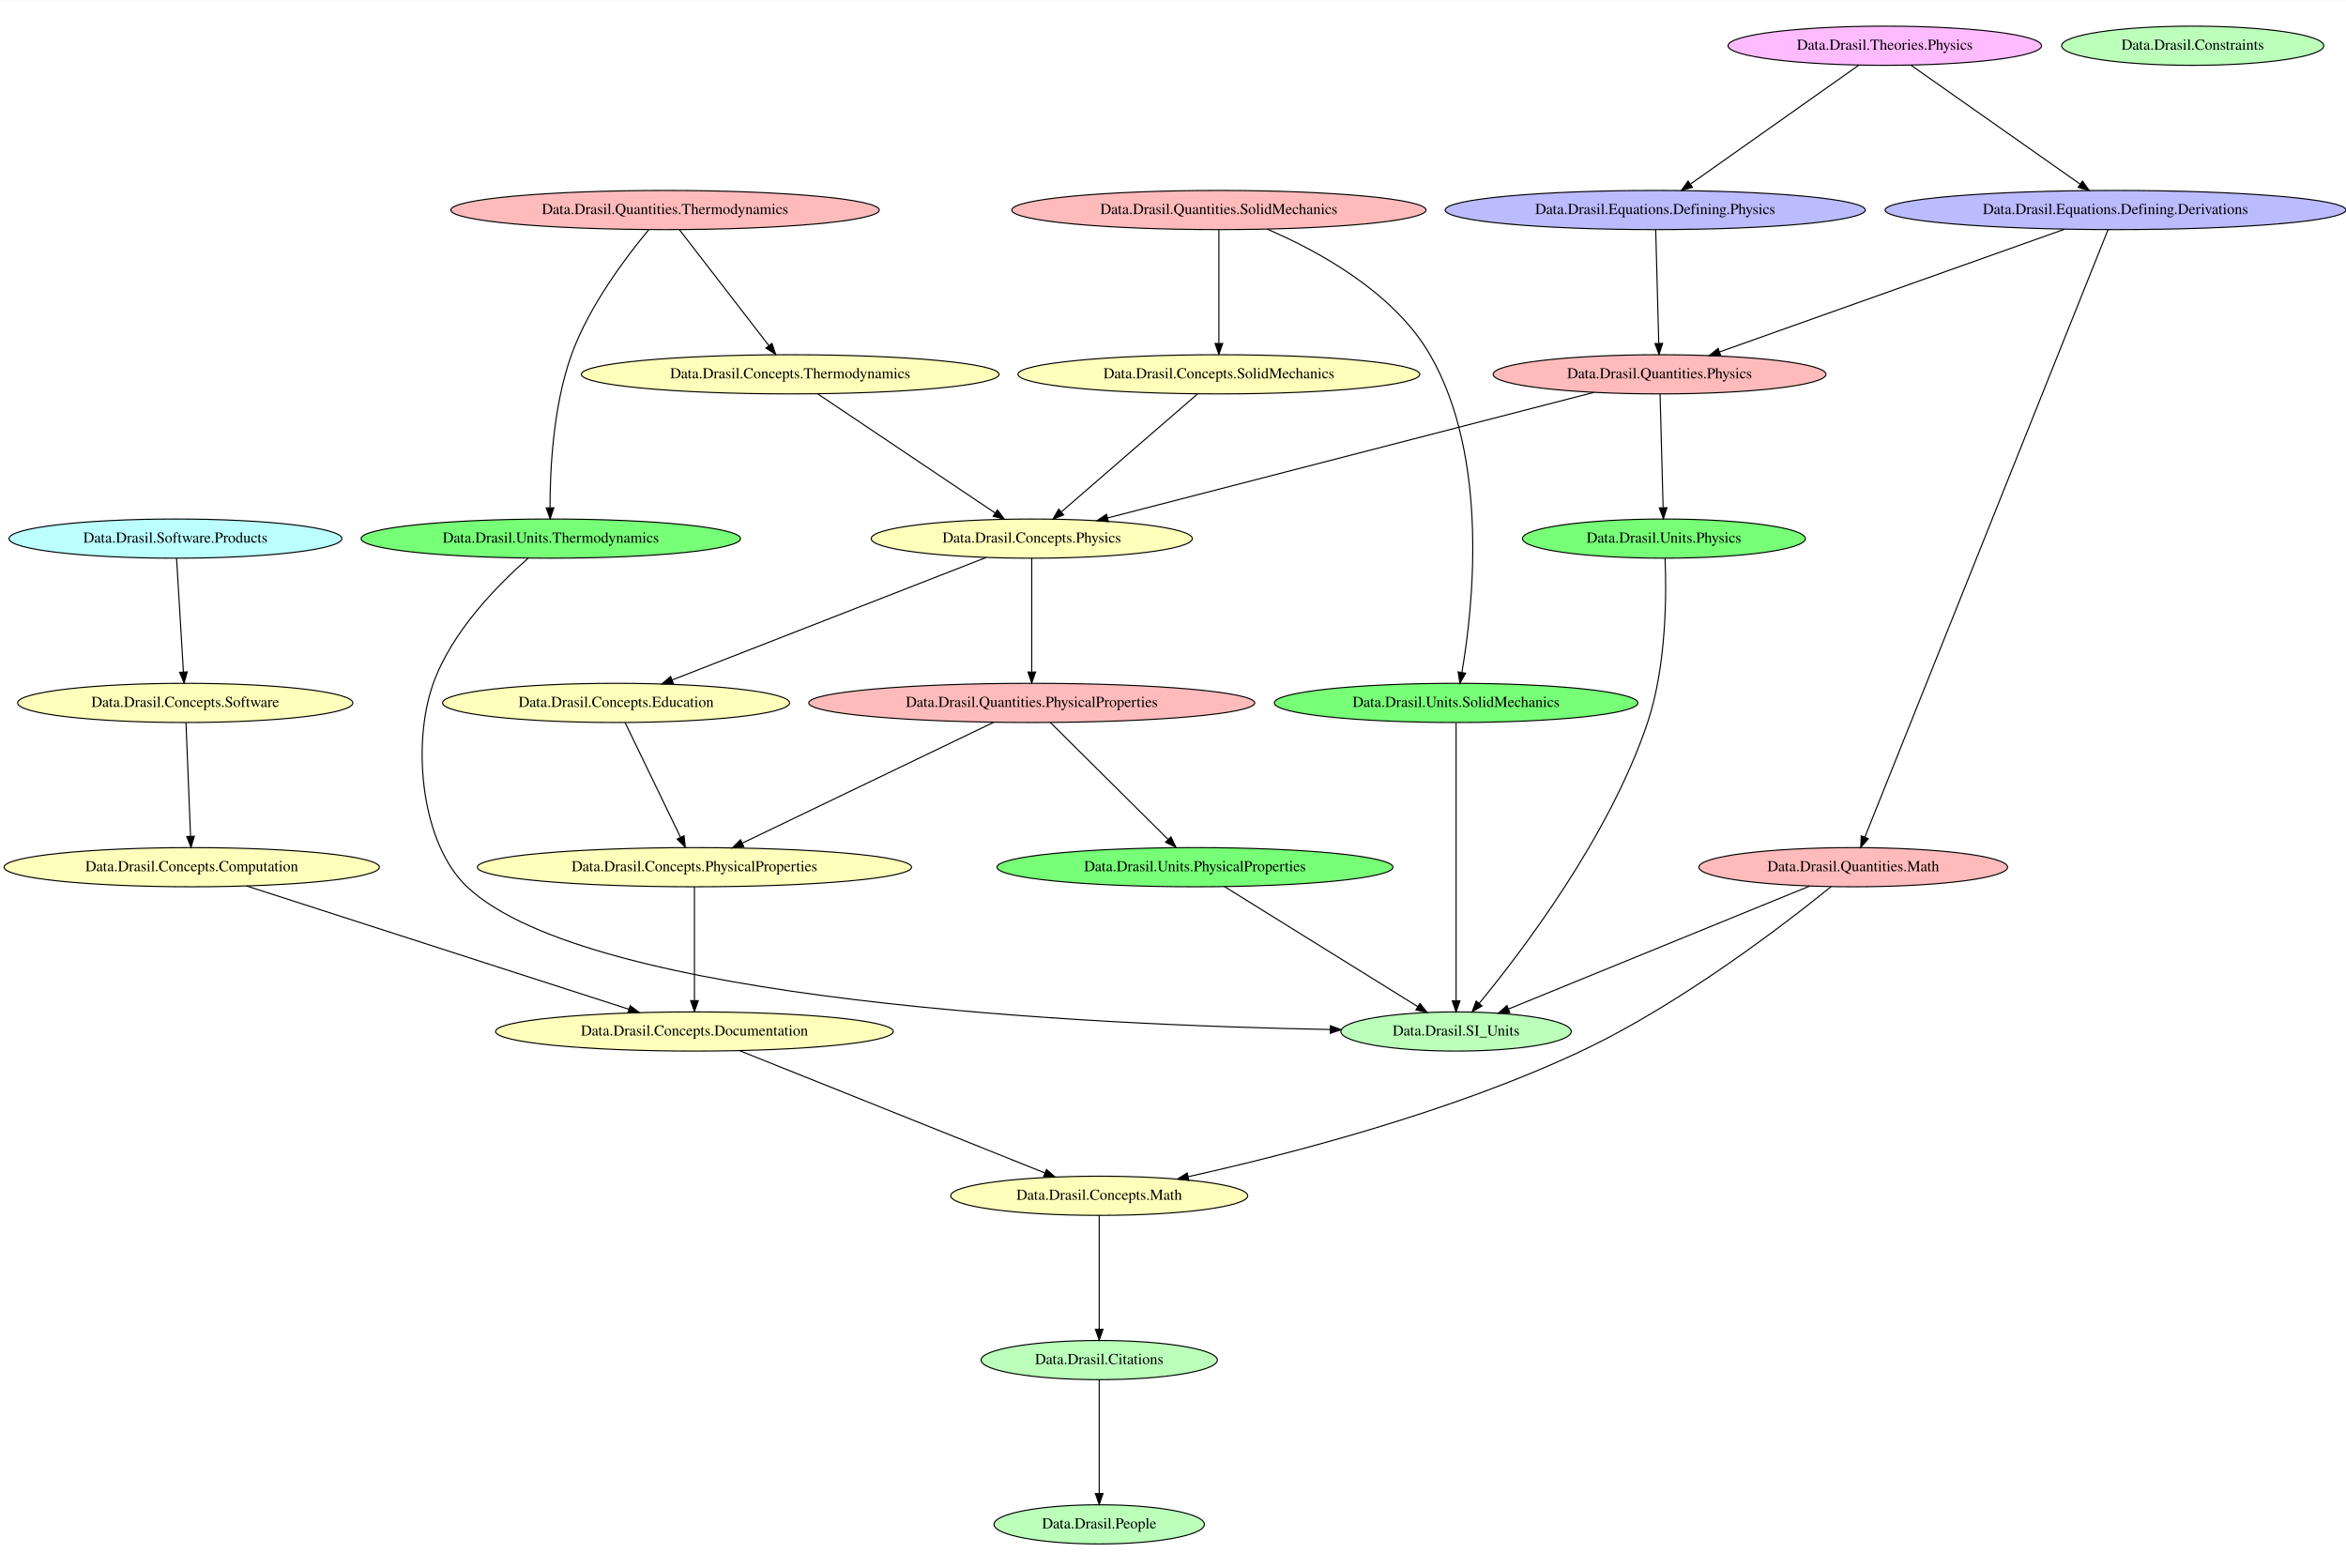
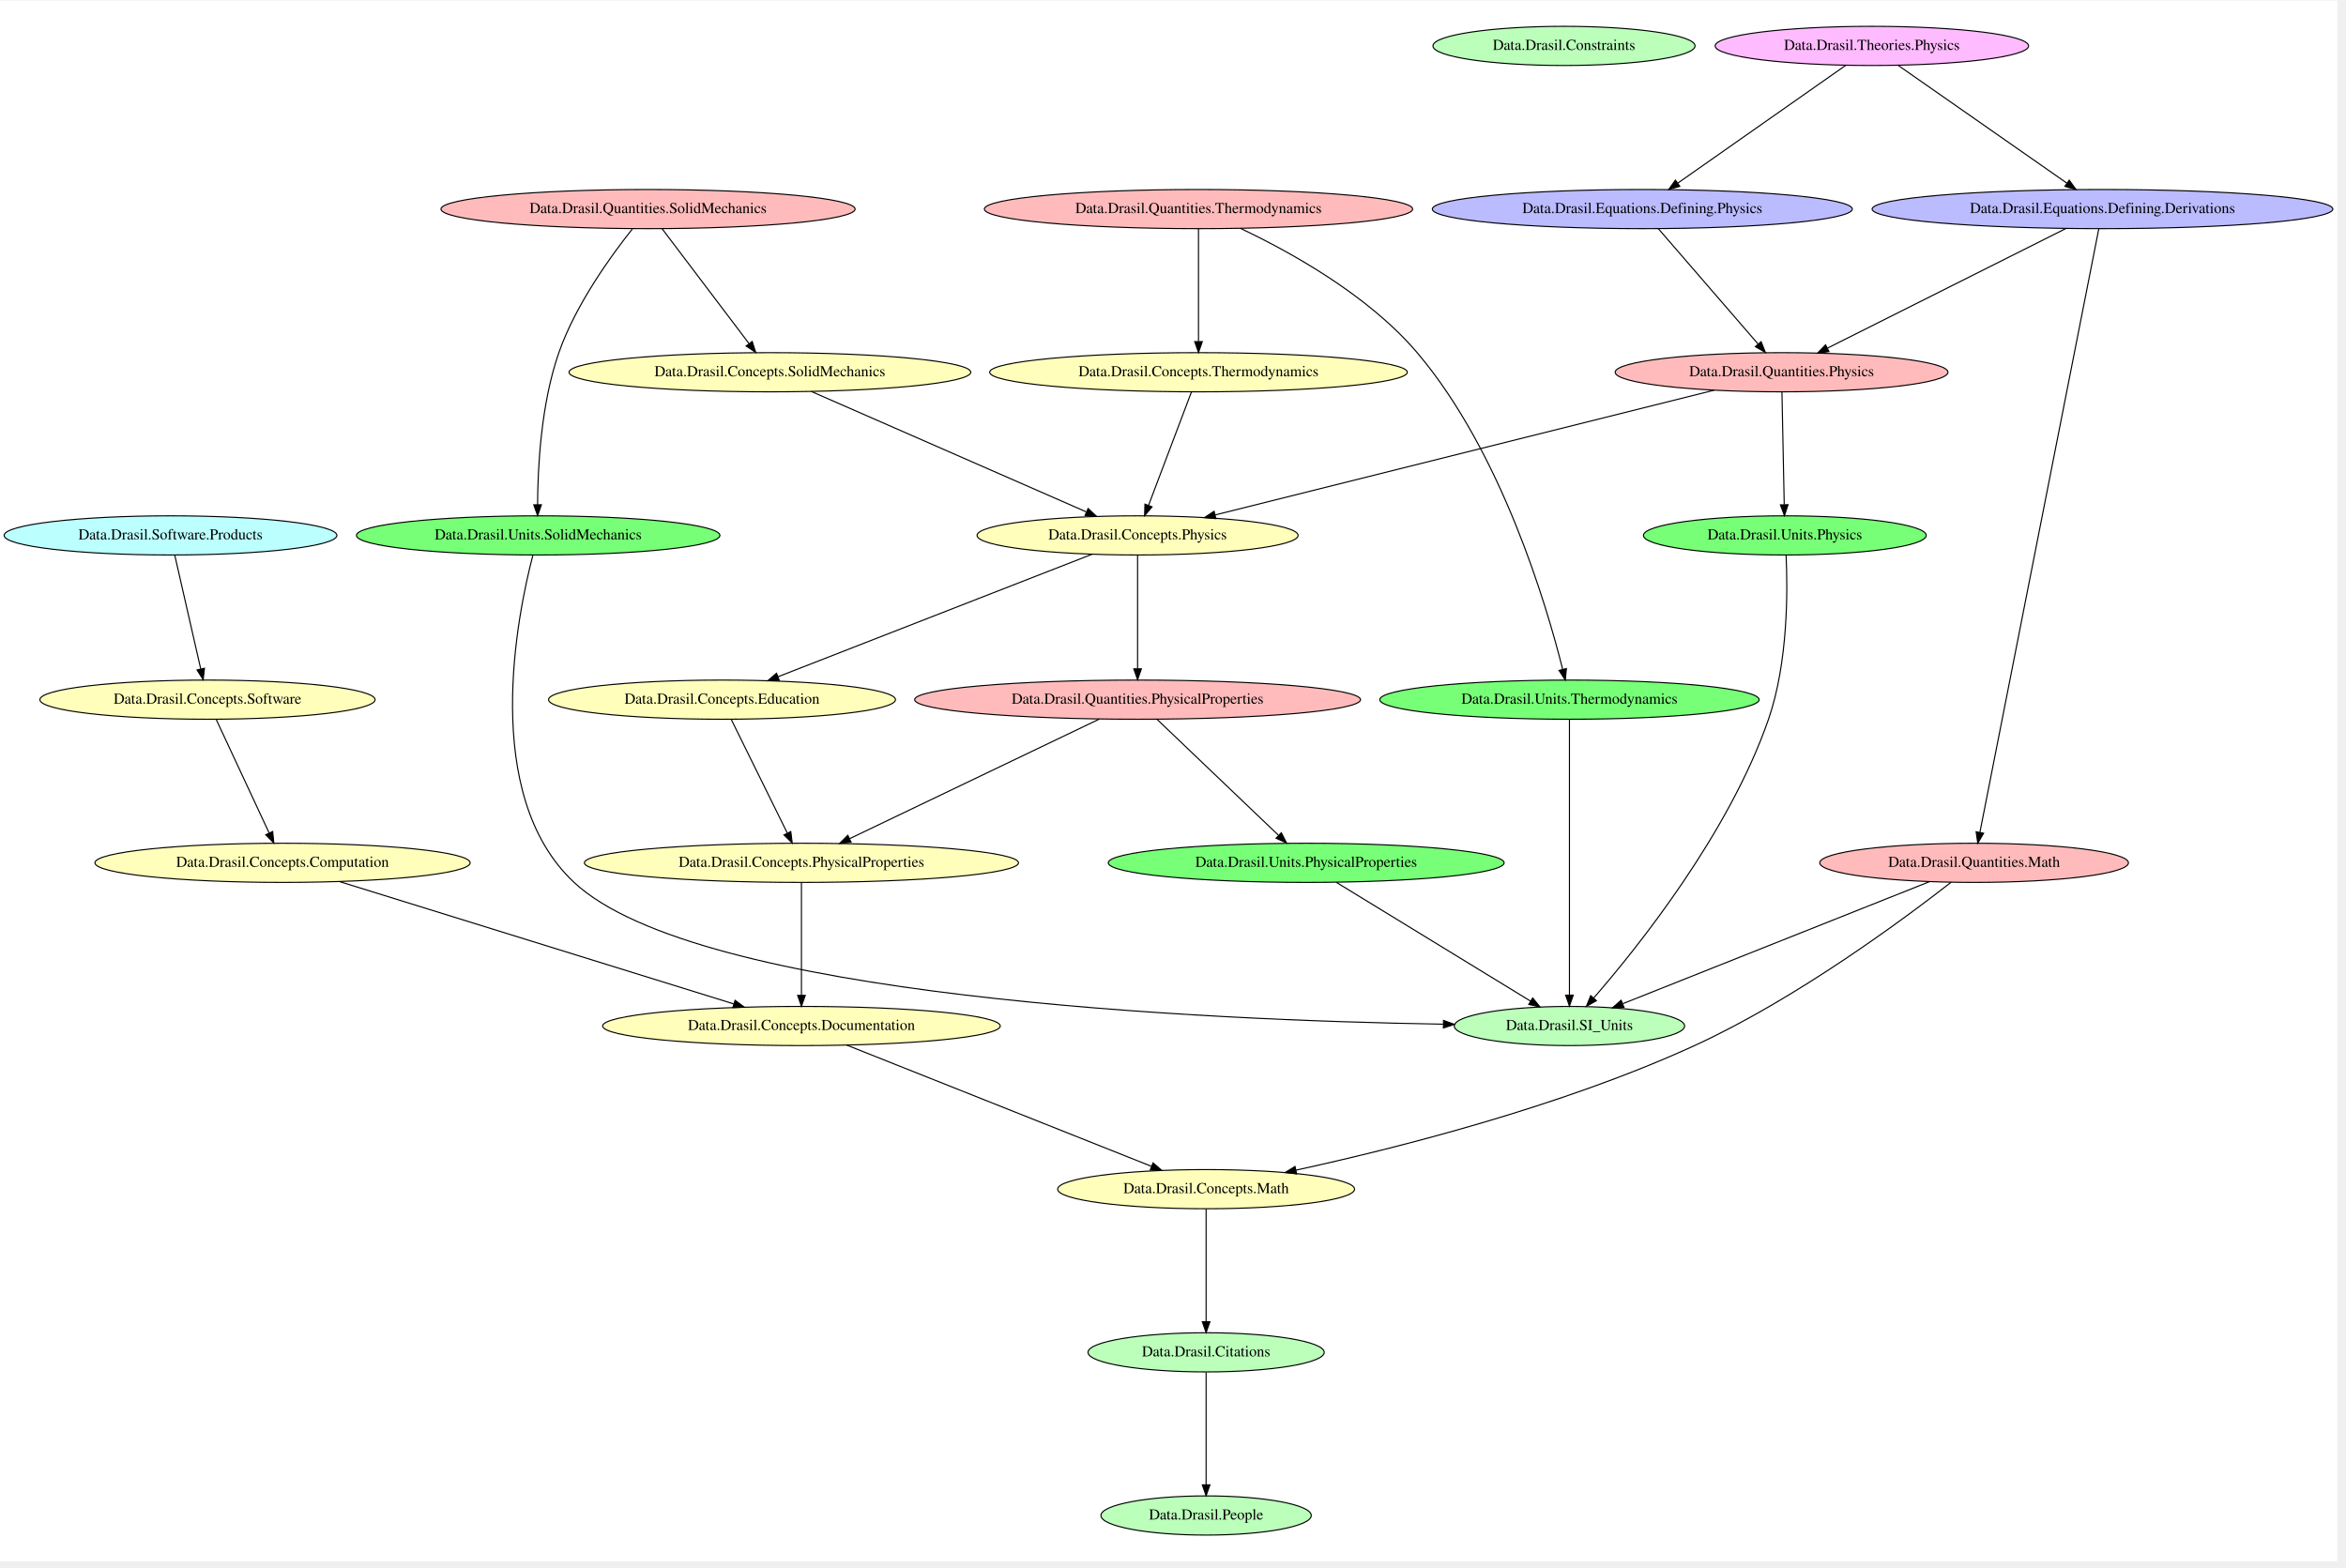
- <svg xmlns="http://www.w3.org/2000/svg" width="431pt" height="288pt" viewBox="0.00 0.00 431.22 288.00">
-   <g id="graph0" class="graph" transform="scale(0.2 0.2) rotate(0) translate(4 1438.67)">
-     <polygon fill="white" stroke="transparent" points="-4,4 -4,-1438.67 2156.12,-1438.67 2156.12,4 -4,4" />
+ <svg xmlns="http://www.w3.org/2000/svg" width="431pt" height="288pt" viewBox="0.00 0.00 431.32 288.00">
+   <g id="graph0" class="graph" transform="scale(0.2 0.2) rotate(0) translate(4 1430.67)">
+     <polygon fill="white" stroke="transparent" points="-4,4 -4,-1430.67 2144.62,-1430.67 2144.62,4 -4,4" />
    <g id="node1" class="node">
-       <ellipse fill="#bbffbb" stroke="black" cx="1334.23" cy="-491" rx="105.88" ry="18" />
-       <text text-anchor="middle" x="1334.23" y="-487.3" font-family="Times,serif" font-size="14.00">Data.Drasil.SI_Units</text>
+       <ellipse fill="#bbffbb" stroke="black" cx="1433.74" cy="-1389" rx="120.48" ry="18" />
+       <text text-anchor="middle" x="1433.74" y="-1385.3" font-family="Times,serif" font-size="14.00">Data.Drasil.Constraints</text>
    </g>
    <g id="node2" class="node">
-       <ellipse fill="#bbffbb" stroke="black" cx="2011.23" cy="-1397" rx="120.48" ry="18" />
-       <text text-anchor="middle" x="2011.23" y="-1393.3" font-family="Times,serif" font-size="14.00">Data.Drasil.Constraints</text>
+       <ellipse fill="#bbffbb" stroke="black" cx="1438.74" cy="-488" rx="105.88" ry="18" />
+       <text text-anchor="middle" x="1438.74" y="-484.3" font-family="Times,serif" font-size="14.00">Data.Drasil.SI_Units</text>
    </g>
    <g id="node3" class="node">
-       <ellipse fill="#bbffbb" stroke="black" cx="1006.23" cy="-38" rx="96.68" ry="18" />
-       <text text-anchor="middle" x="1006.23" y="-34.3" font-family="Times,serif" font-size="14.00">Data.Drasil.People</text>
+       <ellipse fill="#bbffbb" stroke="black" cx="1104.74" cy="-188" rx="108.58" ry="18" />
+       <text text-anchor="middle" x="1104.74" y="-184.3" font-family="Times,serif" font-size="14.00">Data.Drasil.Citations</text>
    </g>
    <g id="node4" class="node">
-       <ellipse fill="#bbffbb" stroke="black" cx="1006.23" cy="-189" rx="108.58" ry="18" />
-       <text text-anchor="middle" x="1006.23" y="-185.3" font-family="Times,serif" font-size="14.00">Data.Drasil.Citations</text>
+       <ellipse fill="#bbffbb" stroke="black" cx="1104.74" cy="-38" rx="96.68" ry="18" />
+       <text text-anchor="middle" x="1104.74" y="-34.3" font-family="Times,serif" font-size="14.00">Data.Drasil.People</text>
+     </g>
+     <g id="edge22" class="edge">
+       <path fill="none" stroke="black" d="M1104.74,-169.73C1104.74,-144.33 1104.74,-96.65 1104.74,-66.43" />
+       <polygon fill="black" stroke="black" points="1108.24,-66.16 1104.74,-56.16 1101.24,-66.16 1108.24,-66.16" />
+     </g>
+     <g id="node5" class="node">
+       <ellipse fill="#ffffbb" stroke="black" cx="1104.74" cy="-338" rx="136.48" ry="18" />
+       <text text-anchor="middle" x="1104.74" y="-334.3" font-family="Times,serif" font-size="14.00">Data.Drasil.Concepts.Math</text>
+     </g>
+     <g id="edge21" class="edge">
+       <path fill="none" stroke="black" d="M1104.74,-319.73C1104.74,-294.33 1104.74,-246.65 1104.74,-216.43" />
+       <polygon fill="black" stroke="black" points="1108.24,-216.16 1104.74,-206.16 1101.24,-216.16 1108.24,-216.16" />
+     </g>
+     <g id="node6" class="node">
+       <ellipse fill="#ffffbb" stroke="black" cx="732.74" cy="-488" rx="182.77" ry="18" />
+       <text text-anchor="middle" x="732.74" y="-484.3" font-family="Times,serif" font-size="14.00">Data.Drasil.Concepts.Documentation</text>
+     </g>
+     <g id="edge20" class="edge">
+       <path fill="none" stroke="black" d="M774.33,-470.45C843.1,-443.09 980.25,-388.53 1054.39,-359.03" />
+       <polygon fill="black" stroke="black" points="1055.98,-362.16 1063.98,-355.22 1053.39,-355.66 1055.98,-362.16" />
+     </g>
+     <g id="node7" class="node">
+       <ellipse fill="#ffffbb" stroke="black" cx="703.74" cy="-1089" rx="184.67" ry="18" />
+       <text text-anchor="middle" x="703.74" y="-1085.3" font-family="Times,serif" font-size="14.00">Data.Drasil.Concepts.SolidMechanics</text>
+     </g>
+     <g id="node12" class="node">
+       <ellipse fill="#ffffbb" stroke="black" cx="1041.74" cy="-939" rx="147.57" ry="18" />
+       <text text-anchor="middle" x="1041.74" y="-935.3" font-family="Times,serif" font-size="14.00">Data.Drasil.Concepts.Physics</text>
+     </g>
+     <g id="edge19" class="edge">
+       <path fill="none" stroke="black" d="M741.85,-1071.31C803.97,-1044.11 926.88,-990.29 994.46,-960.7" />
+       <polygon fill="black" stroke="black" points="996.26,-963.73 1004.02,-956.52 993.45,-957.32 996.26,-963.73" />
+     </g>
+     <g id="node8" class="node">
+       <ellipse fill="#ffffbb" stroke="black" cx="659.74" cy="-788" rx="159.47" ry="18" />
+       <text text-anchor="middle" x="659.74" y="-784.3" font-family="Times,serif" font-size="14.00">Data.Drasil.Concepts.Education</text>
+     </g>
+     <g id="node10" class="node">
+       <ellipse fill="#ffffbb" stroke="black" cx="732.74" cy="-638" rx="199.56" ry="18" />
+       <text text-anchor="middle" x="732.74" y="-634.3" font-family="Times,serif" font-size="14.00">Data.Drasil.Concepts.PhysicalProperties</text>
+     </g>
+     <g id="edge18" class="edge">
+       <path fill="none" stroke="black" d="M668.11,-770.02C680.75,-744.4 704.8,-695.63 719.73,-665.36" />
+       <polygon fill="black" stroke="black" points="722.95,-666.75 724.24,-656.24 716.67,-663.66 722.95,-666.75" />
+     </g>
+     <g id="node9" class="node">
+       <ellipse fill="#ffffbb" stroke="black" cx="255.74" cy="-638" rx="172.47" ry="18" />
+       <text text-anchor="middle" x="255.74" y="-634.3" font-family="Times,serif" font-size="14.00">Data.Drasil.Concepts.Computation</text>
+     </g>
+     <g id="edge17" class="edge">
+       <path fill="none" stroke="black" d="M308.15,-620.74C396.74,-593.25 575.68,-537.73 670.49,-508.31" />
+       <polygon fill="black" stroke="black" points="671.72,-511.6 680.24,-505.29 669.65,-504.91 671.72,-511.6" />
+     </g>
+     <g id="edge16" class="edge">
+       <path fill="none" stroke="black" d="M732.74,-619.73C732.74,-594.33 732.74,-546.65 732.74,-516.43" />
+       <polygon fill="black" stroke="black" points="736.24,-516.16 732.74,-506.16 729.24,-516.16 736.24,-516.16" />
+     </g>
+     <g id="node11" class="node">
+       <ellipse fill="#ffffbb" stroke="black" cx="1097.74" cy="-1089" rx="191.97" ry="18" />
+       <text text-anchor="middle" x="1097.74" y="-1085.3" font-family="Times,serif" font-size="14.00">Data.Drasil.Concepts.Thermodynamics</text>
+     </g>
+     <g id="edge15" class="edge">
+       <path fill="none" stroke="black" d="M1091.2,-1070.73C1081.51,-1045.11 1063.23,-996.81 1051.82,-966.64" />
+       <polygon fill="black" stroke="black" points="1055.04,-965.27 1048.23,-957.16 1048.49,-967.75 1055.04,-965.27" />
+     </g>
+     <g id="edge14" class="edge">
+       <path fill="none" stroke="black" d="M999.76,-921.63C929.32,-894.15 787.54,-838.85 711.2,-809.08" />
+       <polygon fill="black" stroke="black" points="712.37,-805.77 701.78,-805.4 709.82,-812.29 712.37,-805.77" />
+     </g>
+     <g id="node18" class="node">
+       <ellipse fill="#ffbbbb" stroke="black" cx="1041.74" cy="-788" rx="204.96" ry="18" />
+       <text text-anchor="middle" x="1041.74" y="-784.3" font-family="Times,serif" font-size="14.00">Data.Drasil.Quantities.PhysicalProperties</text>
+     </g>
+     <g id="edge13" class="edge">
+       <path fill="none" stroke="black" d="M1041.74,-920.91C1041.74,-895.45 1041.74,-847.28 1041.74,-816.74" />
+       <polygon fill="black" stroke="black" points="1045.24,-816.35 1041.74,-806.35 1038.24,-816.35 1045.24,-816.35" />
+     </g>
+     <g id="node13" class="node">
+       <ellipse fill="#ffffbb" stroke="black" cx="186.74" cy="-788" rx="154.07" ry="18" />
+       <text text-anchor="middle" x="186.74" y="-784.3" font-family="Times,serif" font-size="14.00">Data.Drasil.Concepts.Software</text>
+     </g>
+     <g id="edge12" class="edge">
+       <path fill="none" stroke="black" d="M194.65,-770.02C206.6,-744.4 229.33,-695.63 243.45,-665.36" />
+       <polygon fill="black" stroke="black" points="246.65,-666.78 247.7,-656.24 240.3,-663.82 246.65,-666.78" />
+     </g>
+     <g id="node14" class="node">
+       <ellipse fill="#bbbbff" stroke="black" cx="1928.74" cy="-1239" rx="211.76" ry="18" />
+       <text text-anchor="middle" x="1928.74" y="-1235.3" font-family="Times,serif" font-size="14.00">Data.Drasil.Equations.Defining.Derivations</text>
+     </g>
+     <g id="node16" class="node">
+       <ellipse fill="#ffbbbb" stroke="black" cx="1810.74" cy="-638" rx="141.88" ry="18" />
+       <text text-anchor="middle" x="1810.74" y="-634.3" font-family="Times,serif" font-size="14.00">Data.Drasil.Quantities.Math</text>
+     </g>
+     <g id="edge29" class="edge">
+       <path fill="none" stroke="black" d="M1925.33,-1220.72C1908.74,-1136.52 1836.37,-769.1 1816.05,-665.99" />
+       <polygon fill="black" stroke="black" points="1819.46,-665.2 1814.1,-656.06 1812.6,-666.55 1819.46,-665.2" />
+     </g>
+     <g id="node20" class="node">
+       <ellipse fill="#ffbbbb" stroke="black" cx="1633.74" cy="-1089" rx="152.97" ry="18" />
+       <text text-anchor="middle" x="1633.74" y="-1085.3" font-family="Times,serif" font-size="14.00">Data.Drasil.Quantities.Physics</text>
+     </g>
+     <g id="edge28" class="edge">
+       <path fill="none" stroke="black" d="M1895.18,-1221.17C1841.14,-1194.05 1734.92,-1140.77 1675.86,-1111.14" />
+       <polygon fill="black" stroke="black" points="1677.31,-1107.95 1666.81,-1106.59 1674.18,-1114.2 1677.31,-1107.95" />
+     </g>
+     <g id="node15" class="node">
+       <ellipse fill="#bbbbff" stroke="black" cx="1505.74" cy="-1239" rx="193.07" ry="18" />
+       <text text-anchor="middle" x="1505.74" y="-1235.3" font-family="Times,serif" font-size="14.00">Data.Drasil.Equations.Defining.Physics</text>
+     </g>
+     <g id="edge27" class="edge">
+       <path fill="none" stroke="black" d="M1520.42,-1221.02C1542.96,-1194.96 1586.23,-1144.93 1612.28,-1114.8" />
+       <polygon fill="black" stroke="black" points="1614.94,-1117.09 1618.83,-1107.24 1609.64,-1112.51 1614.94,-1117.09" />
+     </g>
+     <g id="edge10" class="edge">
+       <path fill="none" stroke="black" d="M1769.86,-620.74C1700.95,-593.32 1561.94,-538.02 1487.85,-508.54" />
+       <polygon fill="black" stroke="black" points="1488.86,-505.17 1478.27,-504.73 1486.27,-511.68 1488.86,-505.17" />
+     </g>
+     <g id="edge9" class="edge">
+       <path fill="none" stroke="black" d="M1789.65,-620.19C1747.29,-587.13 1647.81,-513.15 1553.74,-470 1431.43,-413.9 1279.33,-375.54 1187.25,-355.46" />
+       <polygon fill="black" stroke="black" points="1187.94,-352.02 1177.43,-353.33 1186.47,-358.87 1187.94,-352.02" />
+     </g>
+     <g id="node17" class="node">
+       <ellipse fill="#ffbbbb" stroke="black" cx="591.74" cy="-1239" rx="190.37" ry="18" />
+       <text text-anchor="middle" x="591.74" y="-1235.3" font-family="Times,serif" font-size="14.00">Data.Drasil.Quantities.SolidMechanics</text>
+     </g>
+     <g id="edge7" class="edge">
+       <path fill="none" stroke="black" d="M604.58,-1221.02C624.14,-1195.18 661.52,-1145.78 684.38,-1115.58" />
+       <polygon fill="black" stroke="black" points="687.45,-1117.32 690.69,-1107.24 681.87,-1113.1 687.45,-1117.32" />
+     </g>
+     <g id="node23" class="node">
+       <ellipse fill="#77ff77" stroke="black" cx="490.74" cy="-939" rx="167.07" ry="18" />
+       <text text-anchor="middle" x="490.74" y="-935.3" font-family="Times,serif" font-size="14.00">Data.Drasil.Units.SolidMechanics</text>
+     </g>
+     <g id="edge8" class="edge">
+       <path fill="none" stroke="black" d="M577.28,-1220.68C558.23,-1196.78 525.32,-1151.58 509.74,-1107 493.23,-1059.77 490.31,-1000.9 490.18,-967.16" />
+       <polygon fill="black" stroke="black" points="493.68,-967.16 490.23,-957.14 486.68,-967.13 493.68,-967.16" />
+     </g>
+     <g id="edge5" class="edge">
+       <path fill="none" stroke="black" d="M1006.59,-770.17C950.02,-743.07 838.86,-689.83 776.98,-660.19" />
+       <polygon fill="black" stroke="black" points="778.38,-656.98 767.85,-655.82 775.36,-663.29 778.38,-656.98" />
+     </g>
+     <g id="node24" class="node">
+       <ellipse fill="#77ff77" stroke="black" cx="1196.74" cy="-638" rx="181.97" ry="18" />
+       <text text-anchor="middle" x="1196.74" y="-634.3" font-family="Times,serif" font-size="14.00">Data.Drasil.Units.PhysicalProperties</text>
+     </g>
+     <g id="edge6" class="edge">
+       <path fill="none" stroke="black" d="M1059.52,-770.02C1086.93,-743.84 1139.65,-693.51 1171.16,-663.42" />
+       <polygon fill="black" stroke="black" points="1173.87,-665.67 1178.69,-656.24 1169.04,-660.61 1173.87,-665.67" />
+     </g>
+     <g id="node19" class="node">
+       <ellipse fill="#ffbbbb" stroke="black" cx="1097.74" cy="-1239" rx="196.87" ry="18" />
+       <text text-anchor="middle" x="1097.74" y="-1235.3" font-family="Times,serif" font-size="14.00">Data.Drasil.Quantities.Thermodynamics</text>
+     </g>
+     <g id="edge3" class="edge">
+       <path fill="none" stroke="black" d="M1097.74,-1220.73C1097.74,-1195.33 1097.74,-1147.65 1097.74,-1117.43" />
+       <polygon fill="black" stroke="black" points="1101.24,-1117.16 1097.74,-1107.16 1094.24,-1117.16 1101.24,-1117.16" />
+     </g>
+     <g id="node25" class="node">
+       <ellipse fill="#77ff77" stroke="black" cx="1438.74" cy="-788" rx="174.37" ry="18" />
+       <text text-anchor="middle" x="1438.74" y="-784.3" font-family="Times,serif" font-size="14.00">Data.Drasil.Units.Thermodynamics</text>
    </g>
    <g id="edge4" class="edge">
-       <path fill="none" stroke="black" d="M1006.23,-170.91C1006.23,-145.45 1006.23,-97.28 1006.23,-66.74" />
-       <polygon fill="black" stroke="black" points="1009.73,-66.35 1006.23,-56.35 1002.73,-66.35 1009.73,-66.35" />
-     </g>
-     <g id="node5" class="node">
-       <ellipse fill="#ffffbb" stroke="black" cx="634.23" cy="-491" rx="182.77" ry="18" />
-       <text text-anchor="middle" x="634.23" y="-487.3" font-family="Times,serif" font-size="14.00">Data.Drasil.Concepts.Documentation</text>
-     </g>
-     <g id="node8" class="node">
-       <ellipse fill="#ffffbb" stroke="black" cx="1006.23" cy="-340" rx="136.48" ry="18" />
-       <text text-anchor="middle" x="1006.23" y="-336.3" font-family="Times,serif" font-size="14.00">Data.Drasil.Concepts.Math</text>
-     </g>
-     <g id="edge21" class="edge">
-       <path fill="none" stroke="black" d="M675.83,-473.34C744.68,-445.76 882.11,-390.72 956.18,-361.05" />
-       <polygon fill="black" stroke="black" points="957.78,-364.18 965.76,-357.21 955.17,-357.68 957.78,-364.18" />
-     </g>
-     <g id="node6" class="node">
-       <ellipse fill="#ffffbb" stroke="black" cx="722.23" cy="-1095" rx="191.97" ry="18" />
-       <text text-anchor="middle" x="722.23" y="-1091.3" font-family="Times,serif" font-size="14.00">Data.Drasil.Concepts.Thermodynamics</text>
-     </g>
-     <g id="node12" class="node">
-       <ellipse fill="#ffffbb" stroke="black" cx="944.23" cy="-944" rx="147.57" ry="18" />
-       <text text-anchor="middle" x="944.23" y="-940.3" font-family="Times,serif" font-size="14.00">Data.Drasil.Concepts.Physics</text>
-     </g>
-     <g id="edge20" class="edge">
-       <path fill="none" stroke="black" d="M747.7,-1076.91C787.85,-1049.96 865.87,-997.6 910.59,-967.58" />
-       <polygon fill="black" stroke="black" points="912.71,-970.37 919.07,-961.89 908.81,-964.56 912.71,-970.37" />
-     </g>
-     <g id="node7" class="node">
-       <ellipse fill="#ffffbb" stroke="black" cx="634.23" cy="-642" rx="199.56" ry="18" />
-       <text text-anchor="middle" x="634.23" y="-638.3" font-family="Times,serif" font-size="14.00">Data.Drasil.Concepts.PhysicalProperties</text>
-     </g>
-     <g id="edge19" class="edge">
-       <path fill="none" stroke="black" d="M634.23,-623.91C634.23,-598.45 634.23,-550.28 634.23,-519.74" />
-       <polygon fill="black" stroke="black" points="637.73,-519.35 634.23,-509.35 630.73,-519.35 637.73,-519.35" />
-     </g>
-     <g id="edge18" class="edge">
-       <path fill="none" stroke="black" d="M1006.23,-321.91C1006.23,-296.45 1006.23,-248.28 1006.23,-217.74" />
-       <polygon fill="black" stroke="black" points="1009.73,-217.35 1006.23,-207.35 1002.73,-217.35 1009.73,-217.35" />
-     </g>
-     <g id="node9" class="node">
-       <ellipse fill="#ffffbb" stroke="black" cx="172.23" cy="-642" rx="172.47" ry="18" />
-       <text text-anchor="middle" x="172.23" y="-638.3" font-family="Times,serif" font-size="14.00">Data.Drasil.Concepts.Computation</text>
-     </g>
-     <g id="edge17" class="edge">
-       <path fill="none" stroke="black" d="M222.56,-624.77C308.19,-597.15 481.89,-541.13 573.9,-511.46" />
-       <polygon fill="black" stroke="black" points="575.18,-514.72 583.62,-508.32 573.03,-508.06 575.18,-514.72" />
-     </g>
-     <g id="node10" class="node">
-       <ellipse fill="#ffffbb" stroke="black" cx="1116.23" cy="-1095" rx="184.67" ry="18" />
-       <text text-anchor="middle" x="1116.23" y="-1091.3" font-family="Times,serif" font-size="14.00">Data.Drasil.Concepts.SolidMechanics</text>
-     </g>
-     <g id="edge16" class="edge">
-       <path fill="none" stroke="black" d="M1096.5,-1076.91C1065.79,-1050.3 1006.46,-998.9 971.61,-968.72" />
-       <polygon fill="black" stroke="black" points="973.59,-965.8 963.74,-961.89 969,-971.09 973.59,-965.8" />
-     </g>
-     <g id="node11" class="node">
-       <ellipse fill="#ffffbb" stroke="black" cx="166.23" cy="-793" rx="154.07" ry="18" />
-       <text text-anchor="middle" x="166.23" y="-789.3" font-family="Times,serif" font-size="14.00">Data.Drasil.Concepts.Software</text>
-     </g>
-     <g id="edge15" class="edge">
-       <path fill="none" stroke="black" d="M166.92,-774.91C167.95,-749.45 169.89,-701.28 171.12,-670.74" />
-       <polygon fill="black" stroke="black" points="174.63,-670.48 171.54,-660.35 167.64,-670.2 174.63,-670.48" />
-     </g>
-     <g id="node13" class="node">
-       <ellipse fill="#ffffbb" stroke="black" cx="562.23" cy="-793" rx="159.47" ry="18" />
-       <text text-anchor="middle" x="562.23" y="-789.3" font-family="Times,serif" font-size="14.00">Data.Drasil.Concepts.Education</text>
-     </g>
-     <g id="edge13" class="edge">
-       <path fill="none" stroke="black" d="M902.26,-926.63C831.82,-899.15 690.04,-843.85 613.7,-814.08" />
-       <polygon fill="black" stroke="black" points="614.87,-810.77 604.28,-810.4 612.32,-817.29 614.87,-810.77" />
-     </g>
-     <g id="node17" class="node">
-       <ellipse fill="#ffbbbb" stroke="black" cx="944.23" cy="-793" rx="204.96" ry="18" />
-       <text text-anchor="middle" x="944.23" y="-789.3" font-family="Times,serif" font-size="14.00">Data.Drasil.Quantities.PhysicalProperties</text>
-     </g>
-     <g id="edge14" class="edge">
-       <path fill="none" stroke="black" d="M944.23,-925.91C944.23,-900.45 944.23,-852.28 944.23,-821.74" />
-       <polygon fill="black" stroke="black" points="947.73,-821.35 944.23,-811.35 940.73,-821.35 947.73,-821.35" />
-     </g>
-     <g id="edge12" class="edge">
-       <path fill="none" stroke="black" d="M570.49,-774.91C582.96,-749.11 606.68,-700.01 621.41,-669.54" />
-       <polygon fill="black" stroke="black" points="624.65,-670.88 625.85,-660.35 618.35,-667.83 624.65,-670.88" />
-     </g>
-     <g id="node14" class="node">
-       <ellipse fill="#bbbbff" stroke="black" cx="1940.23" cy="-1246" rx="211.76" ry="18" />
-       <text text-anchor="middle" x="1940.23" y="-1242.3" font-family="Times,serif" font-size="14.00">Data.Drasil.Equations.Defining.Derivations</text>
-     </g>
-     <g id="node18" class="node">
-       <ellipse fill="#ffbbbb" stroke="black" cx="1699.23" cy="-642" rx="141.88" ry="18" />
-       <text text-anchor="middle" x="1699.23" y="-638.3" font-family="Times,serif" font-size="14.00">Data.Drasil.Quantities.Math</text>
-     </g>
-     <g id="edge3" class="edge">
-       <path fill="none" stroke="black" d="M1933.41,-1227.95C1899.72,-1143.79 1751.09,-772.52 1709.87,-669.56" />
-       <polygon fill="black" stroke="black" points="1713.08,-668.17 1706.11,-660.19 1706.58,-670.77 1713.08,-668.17" />
-     </g>
-     <g id="node20" class="node">
-       <ellipse fill="#ffbbbb" stroke="black" cx="1521.23" cy="-1095" rx="152.97" ry="18" />
-       <text text-anchor="middle" x="1521.23" y="-1091.3" font-family="Times,serif" font-size="14.00">Data.Drasil.Quantities.Physics</text>
+       <path fill="none" stroke="black" d="M1136.21,-1221.3C1180.6,-1200.33 1253.31,-1160.5 1298.74,-1107 1376.29,-1015.66 1417.78,-874.61 1432.48,-815.99" />
+       <polygon fill="black" stroke="black" points="1435.94,-816.57 1434.92,-806.03 1429.14,-814.91 1435.94,-816.57" />
+     </g>
+     <g id="edge1" class="edge">
+       <path fill="none" stroke="black" d="M1571.78,-1072.51C1461.15,-1044.85 1230.26,-987.13 1113.15,-957.85" />
+       <polygon fill="black" stroke="black" points="1113.76,-954.4 1103.21,-955.37 1112.06,-961.19 1113.76,-954.4" />
+     </g>
+     <g id="node26" class="node">
+       <ellipse fill="#77ff77" stroke="black" cx="1636.74" cy="-939" rx="129.98" ry="18" />
+       <text text-anchor="middle" x="1636.74" y="-935.3" font-family="Times,serif" font-size="14.00">Data.Drasil.Units.Physics</text>
    </g>
    <g id="edge2" class="edge">
-       <path fill="none" stroke="black" d="M1893.39,-1228.34C1815.43,-1200.62 1659.46,-1145.15 1576.34,-1115.6" />
-       <polygon fill="black" stroke="black" points="1577.42,-1112.26 1566.82,-1112.21 1575.07,-1118.86 1577.42,-1112.26" />
-     </g>
-     <g id="node15" class="node">
-       <ellipse fill="#bbbbff" stroke="black" cx="1517.23" cy="-1246" rx="193.07" ry="18" />
-       <text text-anchor="middle" x="1517.23" y="-1242.3" font-family="Times,serif" font-size="14.00">Data.Drasil.Equations.Defining.Physics</text>
-     </g>
-     <g id="edge1" class="edge">
-       <path fill="none" stroke="black" d="M1517.69,-1227.91C1518.38,-1202.45 1519.67,-1154.28 1520.49,-1123.74" />
-       <polygon fill="black" stroke="black" points="1524,-1123.44 1520.77,-1113.35 1517,-1123.25 1524,-1123.44" />
-     </g>
-     <g id="node16" class="node">
-       <ellipse fill="#ffbbbb" stroke="black" cx="607.23" cy="-1246" rx="196.87" ry="18" />
-       <text text-anchor="middle" x="607.23" y="-1242.3" font-family="Times,serif" font-size="14.00">Data.Drasil.Quantities.Thermodynamics</text>
+       <path fill="none" stroke="black" d="M1634.09,-1070.73C1634.6,-1045.33 1635.57,-997.65 1636.18,-967.43" />
+       <polygon fill="black" stroke="black" points="1639.69,-967.23 1636.39,-957.16 1632.69,-967.08 1639.69,-967.23" />
+     </g>
+     <g id="node21" class="node">
+       <ellipse fill="#bbffff" stroke="black" cx="152.74" cy="-939" rx="152.97" ry="18" />
+       <text text-anchor="middle" x="152.74" y="-935.3" font-family="Times,serif" font-size="14.00">Data.Drasil.Software.Products</text>
+     </g>
+     <g id="edge11" class="edge">
+       <path fill="none" stroke="black" d="M156.64,-920.91C162.47,-895.33 173.53,-846.86 180.5,-816.33" />
+       <polygon fill="black" stroke="black" points="183.96,-816.88 182.78,-806.35 177.14,-815.32 183.96,-816.88" />
+     </g>
+     <g id="node22" class="node">
+       <ellipse fill="#ffbbff" stroke="black" cx="1716.74" cy="-1389" rx="144.07" ry="18" />
+       <text text-anchor="middle" x="1716.74" y="-1385.3" font-family="Times,serif" font-size="14.00">Data.Drasil.Theories.Physics</text>
    </g>
    <g id="edge31" class="edge">
-       <path fill="none" stroke="black" d="M620.43,-1227.91C640.6,-1201.78 679.22,-1151.73 702.66,-1121.36" />
-       <polygon fill="black" stroke="black" points="705.5,-1123.41 708.84,-1113.35 699.96,-1119.13 705.5,-1123.41" />
-     </g>
-     <g id="node23" class="node">
-       <ellipse fill="#77ff77" stroke="black" cx="502.23" cy="-944" rx="174.37" ry="18" />
-       <text text-anchor="middle" x="502.23" y="-940.3" font-family="Times,serif" font-size="14.00">Data.Drasil.Units.Thermodynamics</text>
+       <path fill="none" stroke="black" d="M1741.06,-1371.02C1779.21,-1344.38 1853.2,-1292.73 1896,-1262.86" />
+       <polygon fill="black" stroke="black" points="1898.18,-1265.6 1904.38,-1257.01 1894.17,-1259.86 1898.18,-1265.6" />
    </g>
    <g id="edge30" class="edge">
-       <path fill="none" stroke="black" d="M592.06,-1227.66C572.06,-1203.7 537.52,-1158.3 521.23,-1113 504.21,-1065.64 501.47,-1006.37 501.51,-972.38" />
-       <polygon fill="black" stroke="black" points="505.01,-972.31 501.61,-962.28 498.01,-972.24 505.01,-972.31" />
-     </g>
-     <g id="edge29" class="edge">
-       <path fill="none" stroke="black" d="M909.28,-775.2C852.49,-747.91 740.34,-694 678.22,-664.14" />
-       <polygon fill="black" stroke="black" points="679.59,-660.92 669.07,-659.74 676.56,-667.23 679.59,-660.92" />
-     </g>
-     <g id="node24" class="node">
-       <ellipse fill="#77ff77" stroke="black" cx="1094.23" cy="-642" rx="181.97" ry="18" />
-       <text text-anchor="middle" x="1094.23" y="-638.3" font-family="Times,serif" font-size="14.00">Data.Drasil.Units.PhysicalProperties</text>
-     </g>
-     <g id="edge28" class="edge">
-       <path fill="none" stroke="black" d="M961.44,-774.91C987.97,-748.55 1038.99,-697.88 1069.48,-667.59" />
-       <polygon fill="black" stroke="black" points="1072.14,-669.88 1076.77,-660.35 1067.21,-664.92 1072.14,-669.88" />
+       <path fill="none" stroke="black" d="M1692.53,-1371.02C1654.56,-1344.38 1580.92,-1292.73 1538.32,-1262.86" />
+       <polygon fill="black" stroke="black" points="1540.18,-1259.88 1529.98,-1257.01 1536.16,-1265.61 1540.18,-1259.88" />
    </g>
    <g id="edge26" class="edge">
-       <path fill="none" stroke="black" d="M1659.13,-624.63C1591.52,-597.03 1455.12,-541.35 1382.42,-511.67" />
-       <polygon fill="black" stroke="black" points="1383.61,-508.37 1373.03,-507.84 1380.96,-514.86 1383.61,-508.37" />
-     </g>
-     <g id="edge27" class="edge">
-       <path fill="none" stroke="black" d="M1678.81,-624.08C1637.75,-590.82 1541.23,-516.38 1449.23,-473 1329.07,-416.34 1179.07,-377.76 1088.07,-357.57" />
-       <polygon fill="black" stroke="black" points="1088.61,-354.11 1078.09,-355.38 1087.1,-360.94 1088.61,-354.11" />
-     </g>
-     <g id="node19" class="node">
-       <ellipse fill="#ffbbbb" stroke="black" cx="1116.23" cy="-1246" rx="190.37" ry="18" />
-       <text text-anchor="middle" x="1116.23" y="-1242.3" font-family="Times,serif" font-size="14.00">Data.Drasil.Quantities.SolidMechanics</text>
+       <path fill="none" stroke="black" d="M485.9,-920.93C471.87,-867.26 437.35,-700.71 523.74,-620 637.29,-513.91 1102.74,-493.37 1322.64,-489.65" />
+       <polygon fill="black" stroke="black" points="1322.98,-493.14 1332.92,-489.48 1322.87,-486.15 1322.98,-493.14" />
    </g>
    <g id="edge25" class="edge">
-       <path fill="none" stroke="black" d="M1116.23,-1227.91C1116.23,-1202.45 1116.23,-1154.28 1116.23,-1123.74" />
-       <polygon fill="black" stroke="black" points="1119.73,-1123.35 1116.23,-1113.35 1112.73,-1123.35 1119.73,-1123.35" />
-     </g>
-     <g id="node25" class="node">
-       <ellipse fill="#77ff77" stroke="black" cx="1334.23" cy="-793" rx="167.07" ry="18" />
-       <text text-anchor="middle" x="1334.23" y="-789.3" font-family="Times,serif" font-size="14.00">Data.Drasil.Units.SolidMechanics</text>
+       <path fill="none" stroke="black" d="M1224.5,-620.02C1268.56,-593.08 1354.48,-540.53 1403.05,-510.82" />
+       <polygon fill="black" stroke="black" points="1404.96,-513.76 1411.67,-505.55 1401.31,-507.78 1404.96,-513.76" />
    </g>
    <g id="edge24" class="edge">
-       <path fill="none" stroke="black" d="M1160.86,-1228.34C1207.01,-1208.51 1276.9,-1170.66 1310.23,-1113 1365.21,-1017.92 1349.57,-879.38 1339.61,-821.26" />
-       <polygon fill="black" stroke="black" points="1342.99,-820.28 1337.78,-811.06 1336.1,-821.52 1342.99,-820.28" />
+       <path fill="none" stroke="black" d="M1438.74,-769.69C1438.74,-720.11 1438.74,-577.24 1438.74,-516.67" />
+       <polygon fill="black" stroke="black" points="1442.24,-516.36 1438.74,-506.36 1435.24,-516.36 1442.24,-516.36" />
    </g>
    <g id="edge23" class="edge">
-       <path fill="none" stroke="black" d="M1460.85,-1078.41C1353.02,-1050.56 1127.98,-992.45 1013.84,-962.97" />
-       <polygon fill="black" stroke="black" points="1014.71,-959.58 1004.15,-960.47 1012.96,-966.36 1014.71,-959.58" />
-     </g>
-     <g id="node26" class="node">
-       <ellipse fill="#77ff77" stroke="black" cx="1525.23" cy="-944" rx="129.98" ry="18" />
-       <text text-anchor="middle" x="1525.23" y="-940.3" font-family="Times,serif" font-size="14.00">Data.Drasil.Units.Physics</text>
-     </g>
-     <g id="edge22" class="edge">
-       <path fill="none" stroke="black" d="M1521.69,-1076.91C1522.38,-1051.45 1523.67,-1003.28 1524.49,-972.74" />
-       <polygon fill="black" stroke="black" points="1528,-972.44 1524.77,-962.35 1521,-972.25 1528,-972.44" />
-     </g>
-     <g id="node21" class="node">
-       <ellipse fill="#bbffff" stroke="black" cx="157.23" cy="-944" rx="152.97" ry="18" />
-       <text text-anchor="middle" x="157.23" y="-940.3" font-family="Times,serif" font-size="14.00">Data.Drasil.Software.Products</text>
-     </g>
-     <g id="edge5" class="edge">
-       <path fill="none" stroke="black" d="M158.27,-925.91C159.81,-900.33 162.74,-851.86 164.58,-821.33" />
-       <polygon fill="black" stroke="black" points="168.08,-821.54 165.19,-811.35 161.09,-821.12 168.08,-821.54" />
-     </g>
-     <g id="node22" class="node">
-       <ellipse fill="#ffbbff" stroke="black" cx="1728.23" cy="-1397" rx="144.07" ry="18" />
-       <text text-anchor="middle" x="1728.23" y="-1393.3" font-family="Times,serif" font-size="14.00">Data.Drasil.Theories.Physics</text>
-     </g>
-     <g id="edge7" class="edge">
-       <path fill="none" stroke="black" d="M1752.14,-1379.2C1790.23,-1352.43 1864.77,-1300.04 1907.69,-1269.87" />
-       <polygon fill="black" stroke="black" points="1909.92,-1272.58 1916.09,-1263.97 1905.9,-1266.86 1909.92,-1272.58" />
-     </g>
-     <g id="edge6" class="edge">
-       <path fill="none" stroke="black" d="M1704.44,-1379.2C1666.53,-1352.43 1592.34,-1300.04 1549.62,-1269.87" />
-       <polygon fill="black" stroke="black" points="1551.45,-1266.88 1541.27,-1263.97 1547.42,-1272.6 1551.45,-1266.88" />
-     </g>
-     <g id="edge11" class="edge">
-       <path fill="none" stroke="black" d="M481.42,-925.98C455.22,-903.07 411.56,-859.52 394.23,-811 374.03,-754.41 383.29,-663.57 425.23,-624 537.49,-518.1 999.62,-496.88 1218.4,-492.83" />
-       <polygon fill="black" stroke="black" points="1218.69,-496.32 1228.63,-492.65 1218.57,-489.32 1218.69,-496.32" />
-     </g>
-     <g id="edge10" class="edge">
-       <path fill="none" stroke="black" d="M1121.3,-624.2C1164.92,-597.11 1250.77,-543.82 1299.07,-513.83" />
-       <polygon fill="black" stroke="black" points="1300.99,-516.76 1307.64,-508.51 1297.29,-510.81 1300.99,-516.76" />
-     </g>
-     <g id="edge9" class="edge">
-       <path fill="none" stroke="black" d="M1334.23,-774.57C1334.23,-724.54 1334.23,-580.15 1334.23,-519.42" />
-       <polygon fill="black" stroke="black" points="1337.73,-519.1 1334.23,-509.1 1330.73,-519.1 1337.73,-519.1" />
-     </g>
-     <g id="edge8" class="edge">
-       <path fill="none" stroke="black" d="M1526.28,-925.78C1527.6,-894.75 1527.88,-827.77 1510.23,-775 1475.1,-669.92 1394.04,-563.69 1355.43,-516.83" />
-       <polygon fill="black" stroke="black" points="1358.04,-514.49 1348.95,-509.04 1352.66,-518.97 1358.04,-514.49" />
+       <path fill="none" stroke="black" d="M1637.89,-920.74C1639.38,-889.65 1639.93,-822.58 1621.74,-770 1585.37,-664.9 1501.38,-560.18 1461.09,-513.8" />
+       <polygon fill="black" stroke="black" points="1463.55,-511.3 1454.32,-506.09 1458.29,-515.92 1463.55,-511.3" />
    </g>
  </g>
</svg>
